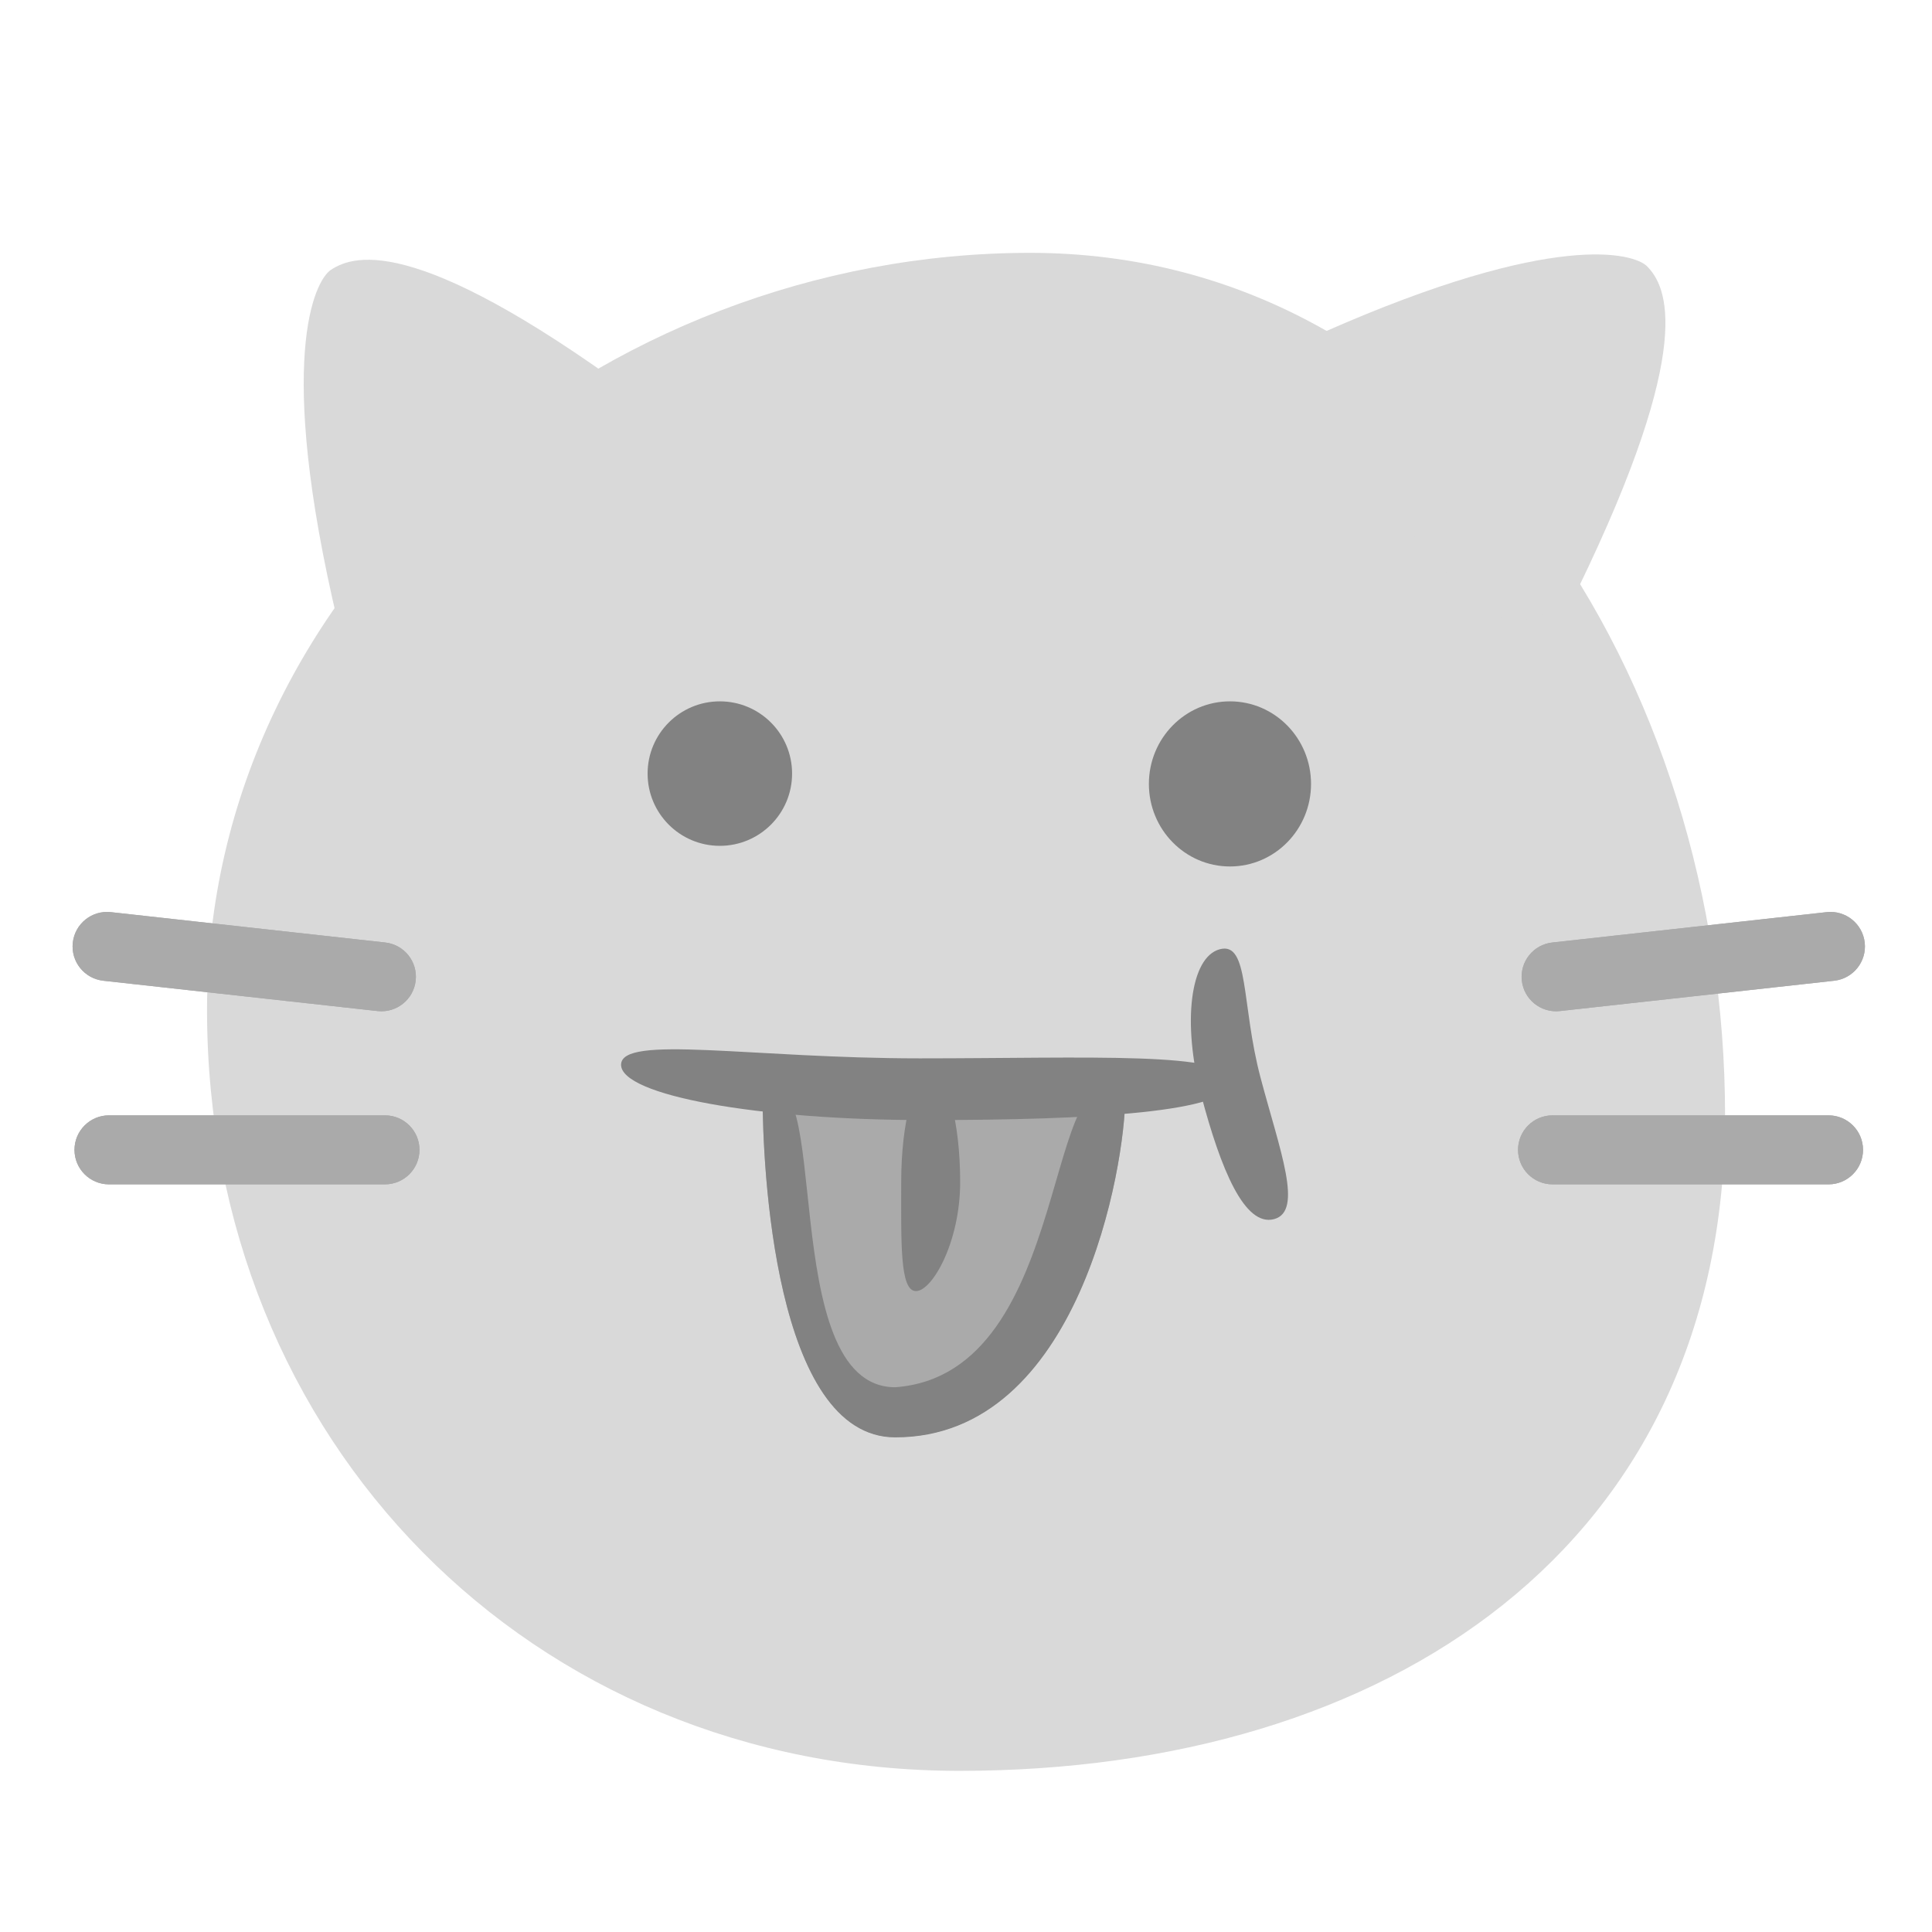
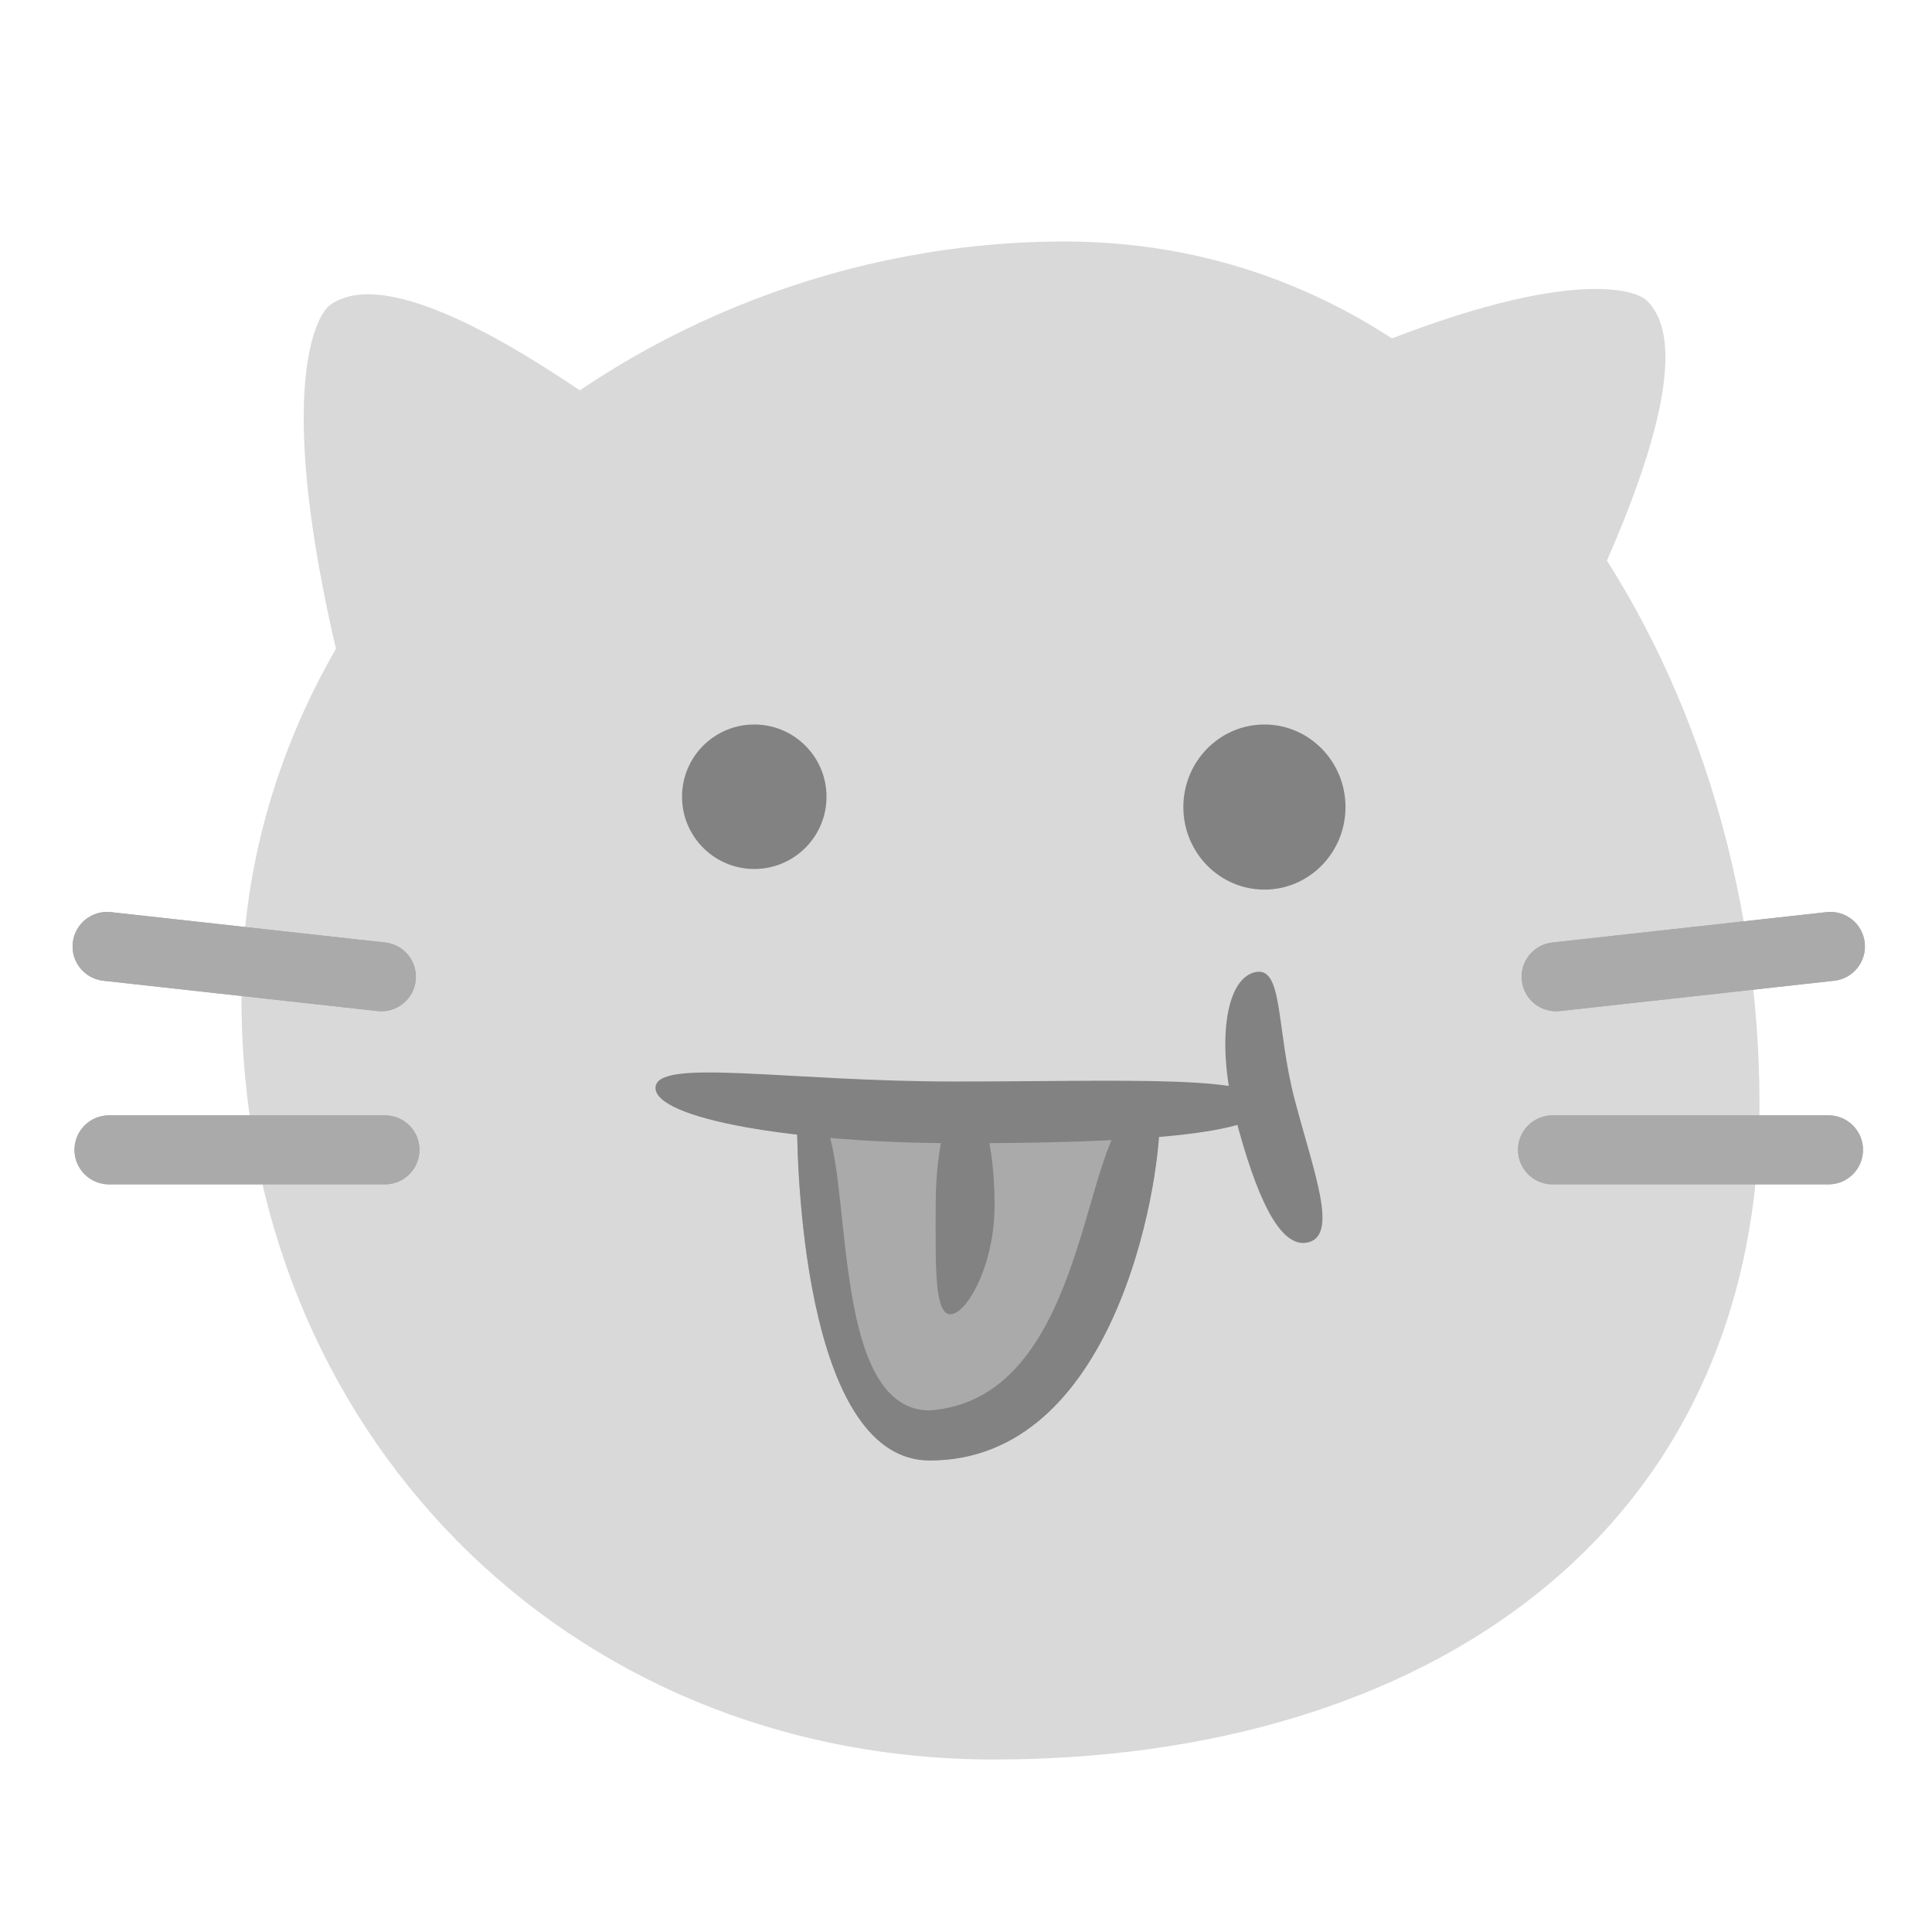
<svg xmlns="http://www.w3.org/2000/svg" width="56" height="56" viewBox="0 0 56 56" fill="none">
-   <path d="M50.002 32.326C50.002 44.82 40.242 51.329 27.813 51.329C15.383 51.329 6.001 41.766 6.001 29.272C6.001 16.779 17.428 7.329 29.858 7.329C42.288 7.329 50.002 19.832 50.002 32.326Z" fill="#D9D9D9" />
-   <path d="M32.617 31.758C32.617 33.771 31.292 41.654 25.95 41.654C22.439 41.654 22.104 33.771 22.104 31.758C24.176 30.126 22.866 32.209 26.378 32.209C31.634 31.825 30.188 29.854 32.617 31.758Z" fill="#AAAAAA" />
-   <path d="M32.617 31.767C32.617 33.78 31.292 41.663 25.95 41.663C22.439 41.663 22.104 33.78 22.104 31.767C24.176 30.135 22.439 40.21 25.95 40.21C31.207 39.825 30.188 29.863 32.617 31.767Z" fill="#828282" />
-   <ellipse cx="20.865" cy="22.423" rx="2.094" ry="2.094" fill="#828282" />
-   <ellipse cx="35.651" cy="22.722" rx="2.35" ry="2.393" fill="#828282" />
-   <path d="M35.694 31.348C35.694 32.233 31.699 32.466 26.826 32.466C21.952 32.466 18.002 31.748 18.002 30.863C18.002 29.978 21.791 30.677 26.664 30.677C31.538 30.677 35.694 30.462 35.694 31.348Z" fill="#828282" />
-   <path d="M36.929 35.337C36.072 35.564 35.385 33.886 34.822 31.765C34.26 29.645 34.499 27.742 35.357 27.514C36.214 27.286 35.975 29.115 36.537 31.235C37.1 33.356 37.787 35.109 36.929 35.337Z" fill="#828282" />
-   <path d="M27.831 34.261C27.831 36.007 27.021 37.423 26.549 37.423C26.078 37.423 26.122 36.007 26.122 34.261C26.122 32.514 26.505 31.098 26.976 31.098C27.448 31.098 27.831 32.514 27.831 34.261Z" fill="#828282" />
-   <path d="M18.958 11.857C20.847 14.665 18.273 15.271 15.741 16.975C13.209 18.679 11.677 20.834 9.789 18.026C7.978 10.385 9.128 8.135 9.586 7.826C10.294 7.35 12.221 6.792 18.958 11.857Z" fill="#D9D9D9" />
-   <path d="M45.739 17.061C43.497 19.28 42.467 17.003 40.435 14.95C38.402 12.897 36.136 11.844 38.377 9.625C45.088 6.662 47.372 7.346 47.74 7.718C48.308 8.292 49.175 9.978 45.739 17.061Z" fill="#D9D9D9" />
-   <path d="M44.001 33.329C44.001 32.777 44.448 32.329 45.001 32.329H53.001C53.553 32.329 54.001 32.777 54.001 33.329V33.329C54.001 33.881 53.553 34.329 53.001 34.329H45.001C44.448 34.329 44.001 33.881 44.001 33.329V33.329Z" fill="#AAAAAA" />
-   <path d="M44.001 33.329C44.001 32.777 44.448 32.329 45.001 32.329H53.001C53.553 32.329 54.001 32.777 54.001 33.329C54.001 33.881 53.553 34.329 53.001 34.329H45.001C44.448 34.329 44.001 33.881 44.001 33.329Z" fill="#AAAAAA" />
-   <path d="M44.111 28.422C44.05 27.873 44.446 27.379 44.994 27.319L52.946 26.439C53.495 26.378 53.989 26.774 54.05 27.323V27.323C54.111 27.872 53.715 28.366 53.166 28.427L45.214 29.306C44.665 29.367 44.171 28.971 44.111 28.422V28.422Z" fill="#AAAAAA" />
-   <path d="M44.111 28.422C44.05 27.873 44.446 27.379 44.994 27.319L52.946 26.439C53.495 26.378 53.989 26.774 54.05 27.323C54.111 27.872 53.715 28.366 53.166 28.427L45.214 29.306C44.665 29.367 44.171 28.971 44.111 28.422Z" fill="#AAAAAA" />
+   <path d="M51 31.997C51 44.491 41.241 51 28.811 51C16.381 51 7 41.437 7 28.943C7 16.45 18.427 7 30.857 7C43.287 7 51 19.504 51 31.997Z" fill="#D9D9D9" />
+   <path d="M44 33.329C44 32.777 44.448 32.329 45 32.329H53C53.553 32.329 54 32.777 54 33.329V33.329C54 33.881 53.553 34.329 53 34.329H45C44.448 34.329 44 33.881 44 33.329V33.329Z" fill="#AAAAAA" />
+   <path d="M44 33.329C44 32.777 44.448 32.329 45 32.329H53C53.553 32.329 54 32.777 54 33.329C54 33.881 53.553 34.329 53 34.329H45C44.448 34.329 44 33.881 44 33.329Z" fill="#AAAAAA" />
+   <path d="M44.11 28.422C44.05 27.873 44.445 27.379 44.994 27.319L52.946 26.439C53.495 26.378 53.989 26.774 54.05 27.323V27.323C54.11 27.872 53.715 28.366 53.166 28.427L45.214 29.306C44.665 29.367 44.171 28.971 44.11 28.422V28.422Z" fill="#AAAAAA" />
+   <path d="M44.11 28.422C44.05 27.873 44.445 27.379 44.994 27.319L52.946 26.439C53.495 26.378 53.989 26.774 54.05 27.323C54.11 27.872 53.715 28.366 53.166 28.427L45.214 29.306C44.665 29.367 44.171 28.971 44.11 28.422Z" fill="#AAAAAA" />
  <path d="M12.159 33.329C12.159 32.777 11.711 32.329 11.159 32.329H3.159C2.607 32.329 2.159 32.777 2.159 33.329V33.329C2.159 33.881 2.607 34.329 3.159 34.329H11.159C11.711 34.329 12.159 33.881 12.159 33.329V33.329Z" fill="#AAAAAA" />
  <path d="M12.159 33.329C12.159 32.777 11.711 32.329 11.159 32.329H3.159C2.607 32.329 2.159 32.777 2.159 33.329C2.159 33.881 2.607 34.329 3.159 34.329H11.159C11.711 34.329 12.159 33.881 12.159 33.329Z" fill="#AAAAAA" />
  <path d="M12.049 28.422C12.11 27.873 11.714 27.379 11.165 27.319L3.214 26.439C2.665 26.378 2.171 26.774 2.11 27.323V27.323C2.049 27.872 2.445 28.366 2.994 28.427L10.945 29.306C11.494 29.367 11.989 28.971 12.049 28.422V28.422Z" fill="#AAAAAA" />
  <path d="M12.049 28.422C12.11 27.873 11.714 27.379 11.165 27.319L3.214 26.439C2.665 26.378 2.171 26.774 2.11 27.323C2.049 27.872 2.445 28.366 2.994 28.427L10.945 29.306C11.494 29.367 11.989 28.971 12.049 28.422Z" fill="#AAAAAA" />
+   <path d="M18.958 12.857C20.847 15.665 18.273 16.271 15.741 17.975C13.209 19.679 11.677 21.834 9.789 19.026C7.978 11.385 9.128 9.135 9.586 8.826C10.294 8.35 12.221 7.792 18.958 12.857Z" fill="#D9D9D9" />
+   <path d="M45.739 18.061C43.497 20.28 42.467 18.003 40.435 15.95C38.402 13.897 36.136 12.844 38.377 10.625C45.088 7.662 47.372 8.346 47.74 8.718C48.308 9.292 49.175 10.978 45.739 18.061Z" fill="#D9D9D9" />
+   <path d="M33.615 32.429C33.615 34.442 32.291 42.325 26.949 42.325C23.437 42.325 23.102 34.442 23.102 32.429C25.174 30.797 23.864 32.88 27.376 32.88C32.632 32.496 31.186 30.526 33.615 32.429Z" fill="#AAAAAA" />
+   <path d="M33.615 32.438C33.615 34.451 32.291 42.334 26.949 42.334C23.437 42.334 23.102 34.451 23.102 32.438C25.174 30.806 23.437 40.881 26.949 40.881C32.205 40.496 31.186 30.535 33.615 32.438Z" fill="#828282" />
+   <ellipse cx="21.863" cy="23.094" rx="2.094" ry="2.094" fill="#828282" />
+   <ellipse cx="36.65" cy="23.393" rx="2.35" ry="2.393" fill="#828282" />
+   <path d="M36.692 32.019C36.692 32.904 32.697 33.137 27.824 33.137C22.951 33.137 19 32.42 19 31.534C19 30.649 22.789 31.348 27.663 31.348C32.536 31.348 36.692 31.134 36.692 32.019Z" fill="#828282" />
+   <path d="M37.928 36.008C37.07 36.235 36.383 34.557 35.821 32.437C35.258 30.316 35.497 28.413 36.355 28.185C37.213 27.957 36.973 29.786 37.536 31.906C38.098 34.027 38.786 35.78 37.928 36.008Z" fill="#828282" />
+   <path d="M28.829 34.932C28.829 36.678 28.02 38.094 27.548 38.094C27.076 38.094 27.121 36.678 27.121 34.932C27.121 33.185 27.503 31.77 27.975 31.77C28.447 31.77 28.829 33.185 28.829 34.932Z" fill="#828282" />
</svg>
